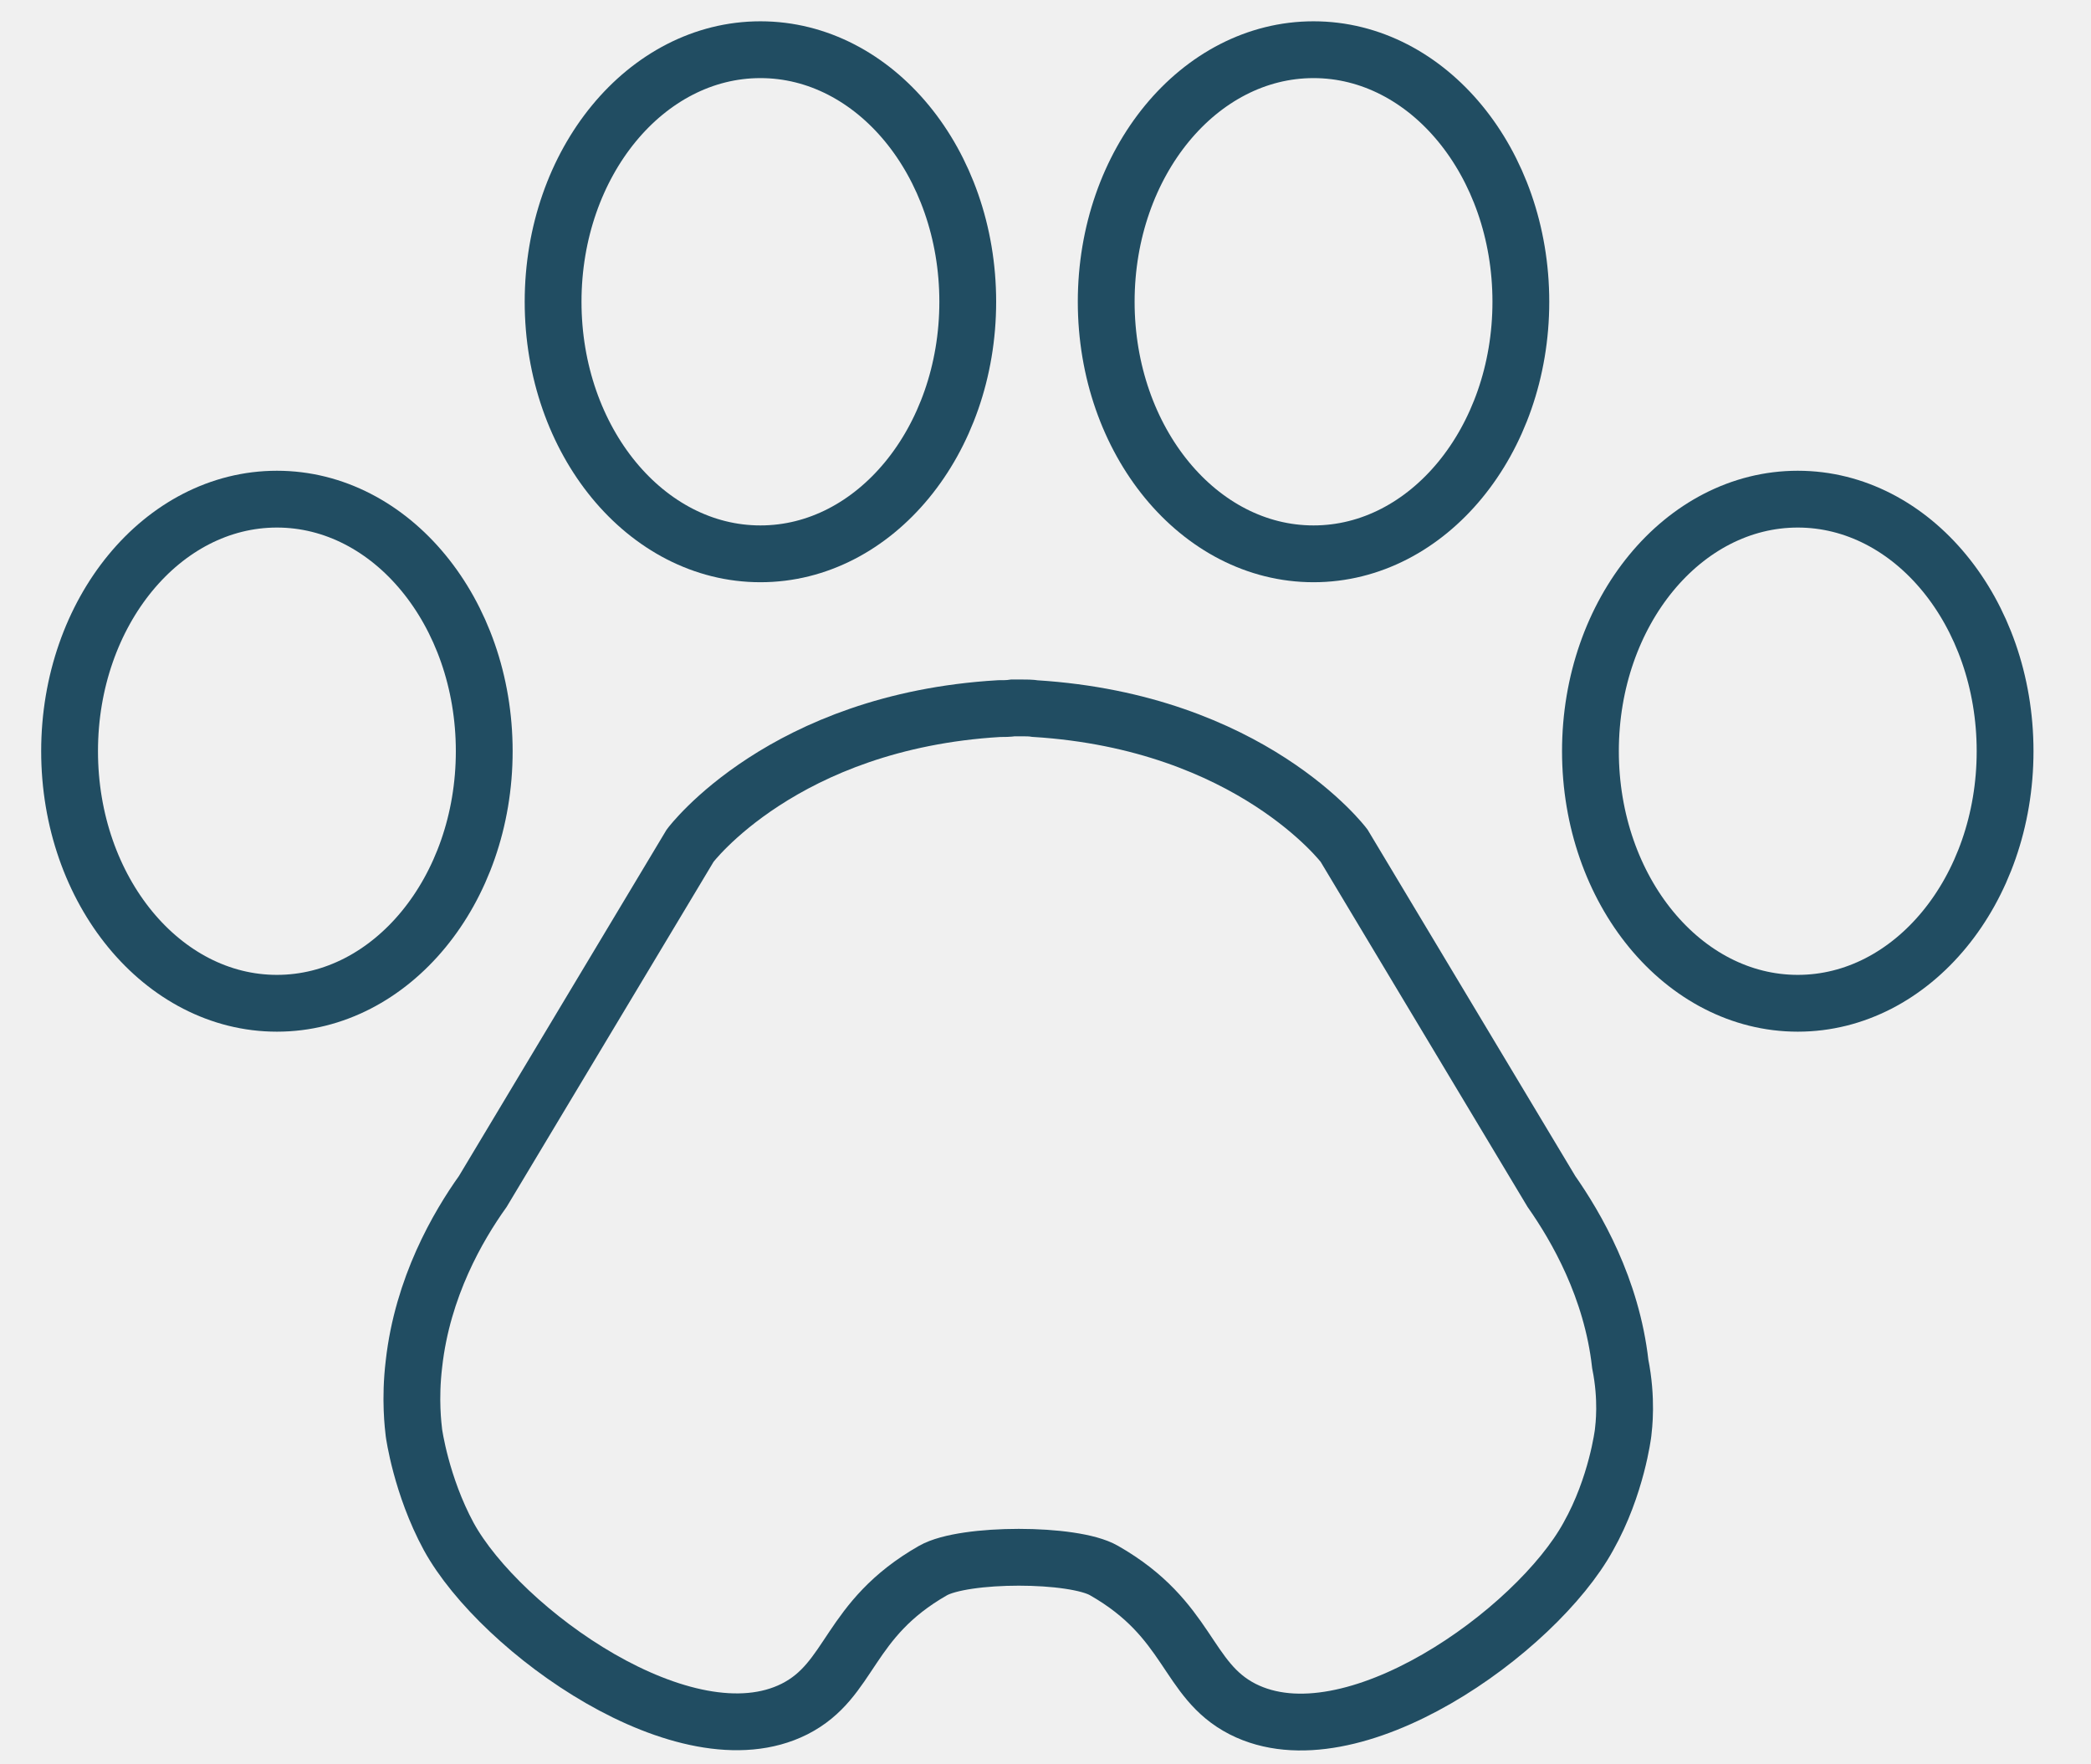
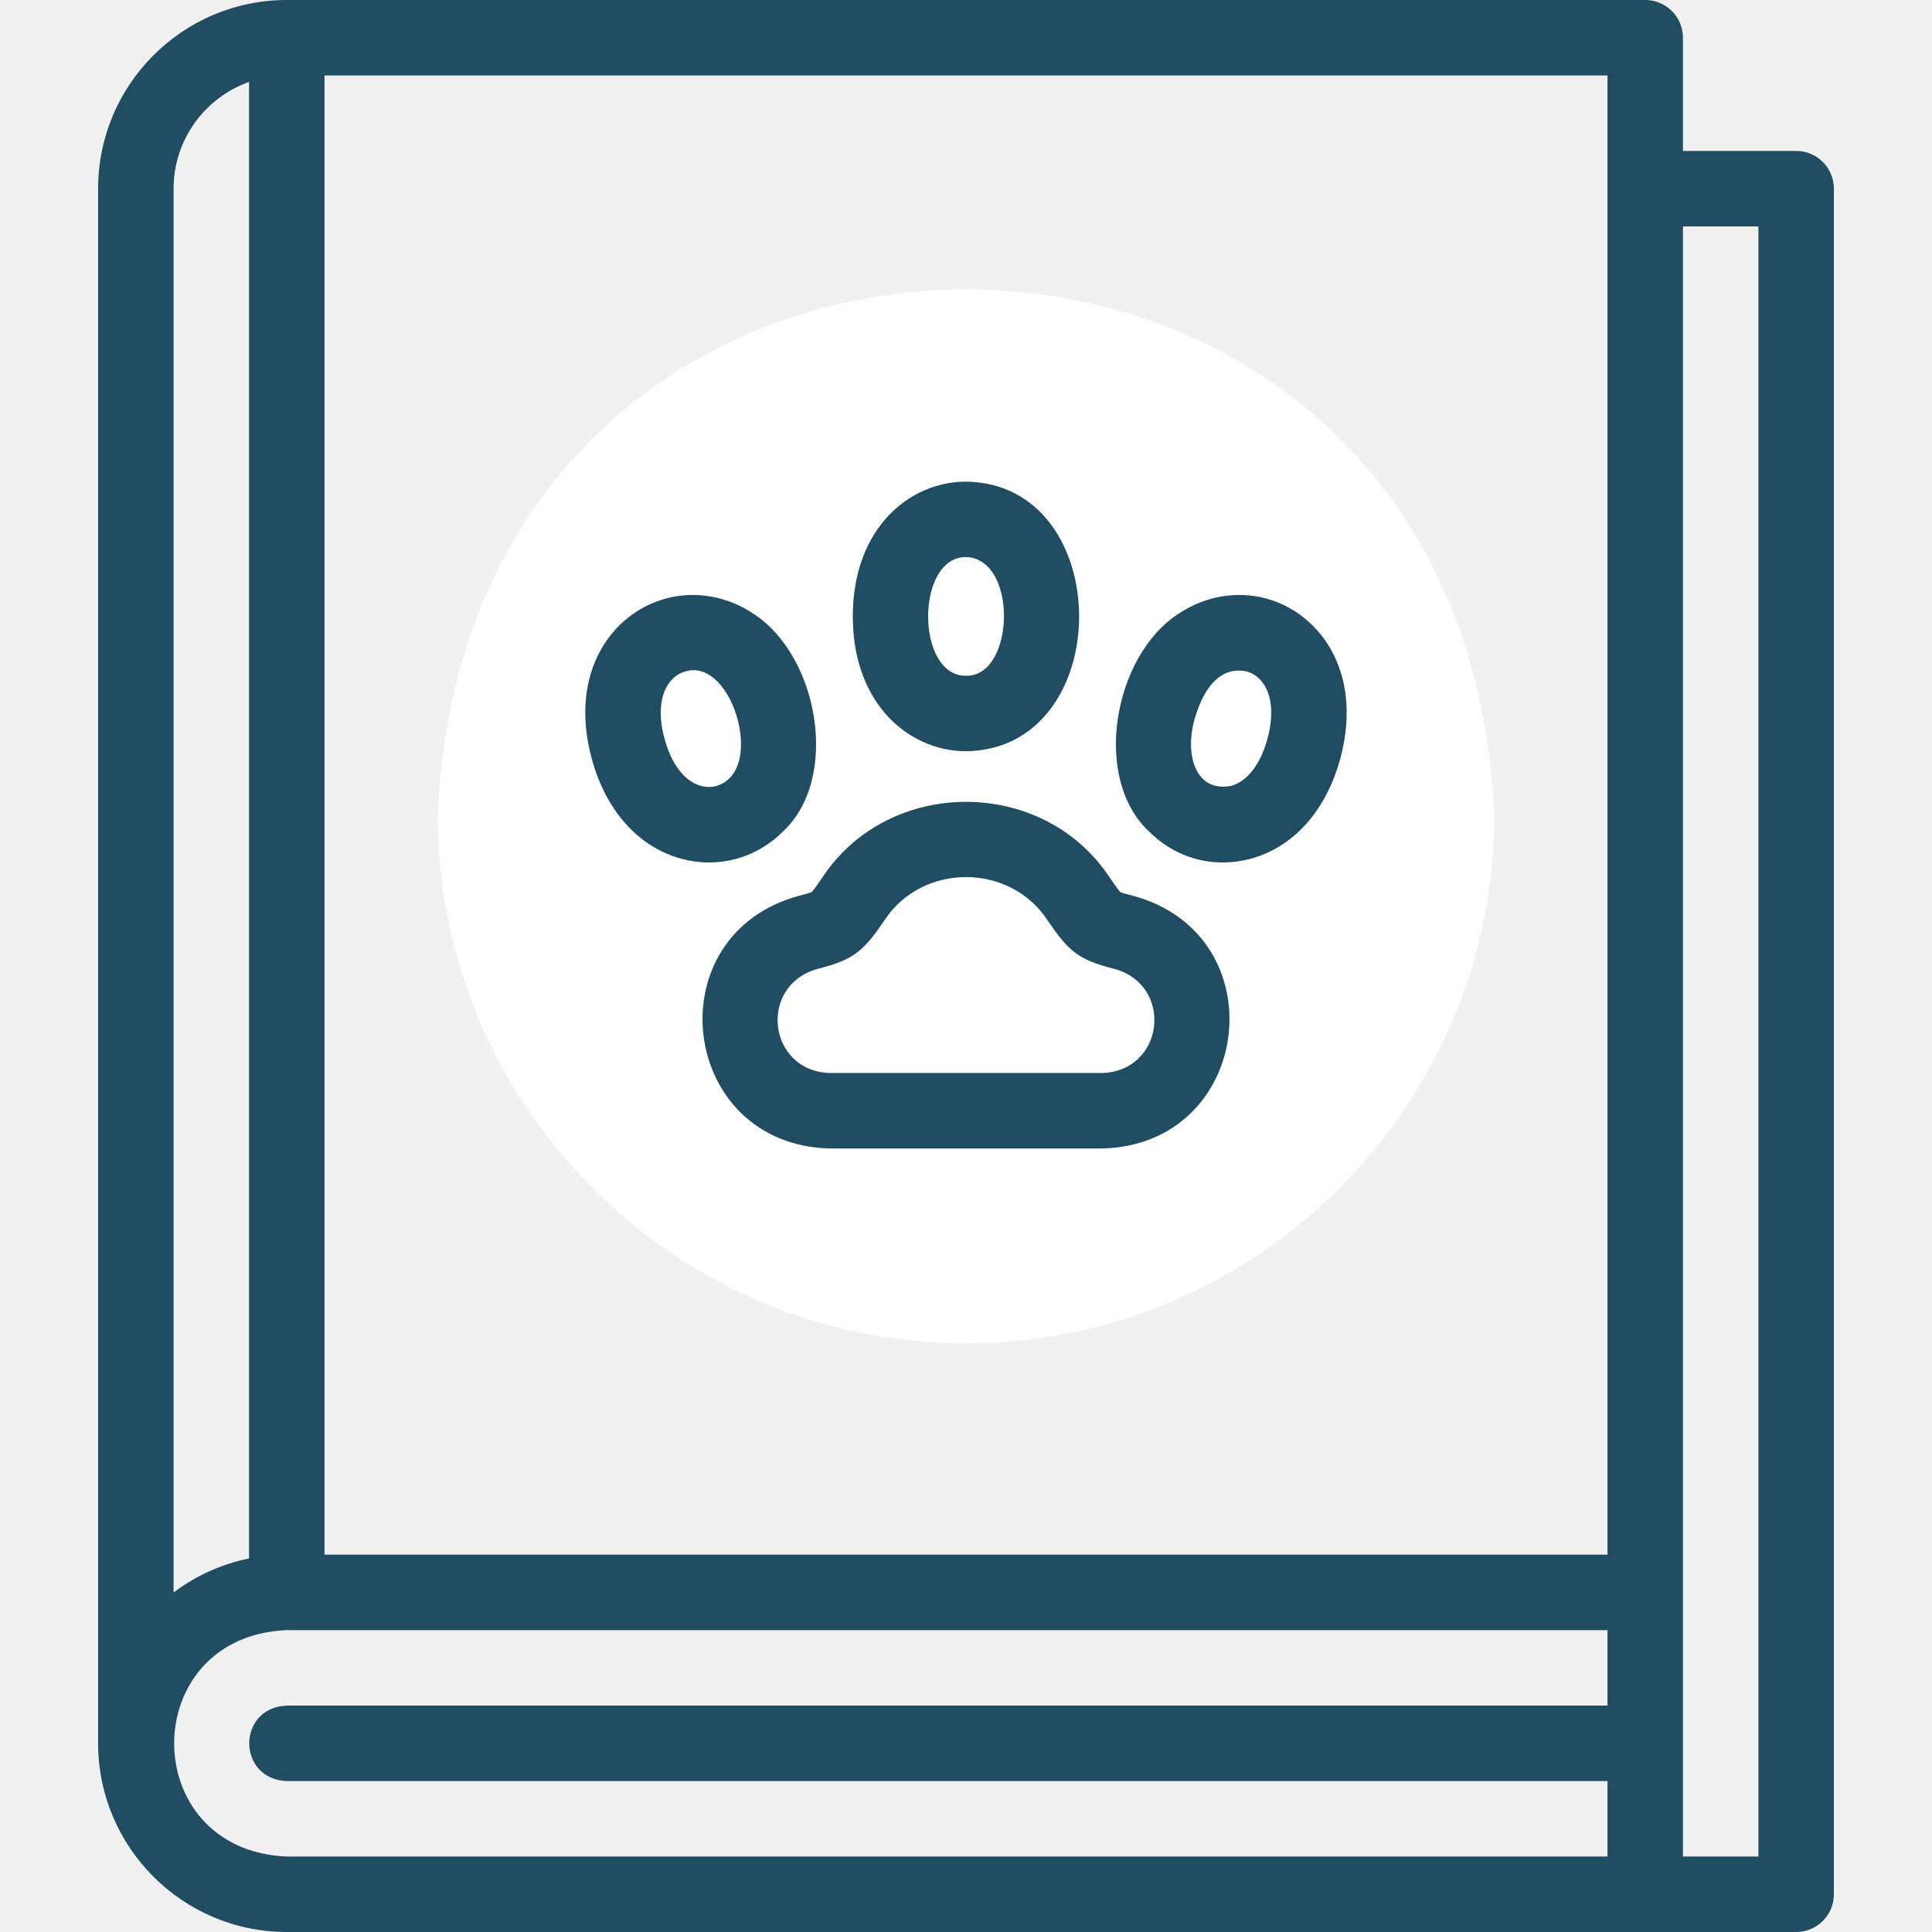
- <svg xmlns="http://www.w3.org/2000/svg" version="1.1" id="Calque_1" x="0px" y="0px" viewBox="0 0 294.5 248.4" style="enable-background:new 0 0 294.5 248.4;" xml:space="preserve">
-   <style type="text/css">
- 	.st0{fill:none;stroke:#F4B01B;stroke-width:8;stroke-miterlimit:10;}
- 	.st1{fill:#F4B01B;}
- 	.st2{fill:none;stroke:#214D62;stroke-width:8;stroke-miterlimit:10;}
- </style>
-   <g>
-     <path class="st0" d="M20.5-250.4c10-0.8,18,7,24.4,14.2s4.7,22.4,5.4,31.3c1.1,14.6,3.8,29,6.5,43.4c1.3,7.1,2.6,14.3,4,21.4" />
-     <line class="st0" x1="124.5" y1="-251.2" x2="124.5" y2="-225.7" />
-     <line class="st0" x1="137.2" y1="-238" x2="111.7" y2="-238" />
-     <path class="st0" d="M293.9-247.7c-7.1-29.1-17-55.5-25.7-66.9L219.9-341l-19.3,14.1h-87.7L93.6-341l-48.3,26.4   c-8.7,11.4-18.5,37.8-25.6,66.9c-6.6,26.9-10.8,56.1-9.5,78.1c2.6,45.7,36.9,36,36.9,36c3.3-0.7,8.3-2.3,13.6-5.7   c1.3-0.8,5.7-3.8,9.3-8.2c7-8.4,8.2-17.9,8.7-22.1c3.5-31.6,38.7-32.5,38.7-32.5h78.9c0,0,35.2,0.9,38.7,32.5   c0.5,4.3,1.7,13.7,8.7,22.1c3.7,4.4,8,7.3,9.3,8.2c5.3,3.4,10.3,5,13.6,5.7c0,0,34.3,9.7,36.9-36   C304.7-191.5,300.5-220.8,293.9-247.7z M96.7-259.6c-12.1,0-22-9.8-22-22s9.8-22,22-22s22,9.8,22,22S108.8-259.6,96.7-259.6z" />
-     <path class="st0" d="M292.4-250.4c-10-0.8-18,7-24.4,14.2s-4.7,22.4-5.4,31.3c-1.1,14.6-3.8,29-6.5,43.4c-1.3,7.1-2.6,14.3-4,21.4" />
-     <circle class="st0" cx="202.5" cy="-245" r="15.6" />
-   </g>
+ <svg xmlns="http://www.w3.org/2000/svg" version="1.1" width="512" height="512" x="0" y="0" viewBox="0 0 512.002 512.002" style="enable-background:new 0 0 512 512" xml:space="preserve" class="">
  <g>
    <g>
-       <circle class="st1" cx="226.9" cy="-306.5" r="5.9" />
-     </g>
-     <g>
-       <circle class="st1" cx="226.9" cy="-282.9" r="5.9" />
-     </g>
-     <g>
-       <circle class="st1" cx="213.9" cy="-294.7" r="5.9" />
-     </g>
-     <g>
-       <circle class="st1" cx="239.9" cy="-294.7" r="5.9" />
+       <path clip-rule="evenodd" d="m256.001 356.001c77.109 0 140-62.891 140-140-7.909-185.744-272.12-185.689-280 .001 0 77.108 62.891 139.999 140 139.999z" fill="#ffffff" fill-rule="evenodd" data-original="#e2c4ff" style="" class="" />
+       <g fill="#020288">
+         <path d="m476.001 40h-30v-30c0-5.523-4.477-10-10-10h-360c-27.57 0-50 22.43-50 50v412.002c0 27.57 22.43 50 50 50h400c5.523 0 10-4.477 10-10v-452.002c0-5.523-4.477-10-10-10zm-50 372.002h-340v-392.002h340zm-380-362.002c0-13.037 8.36-24.159 20-28.286v391.293c-7.385 1.505-14.184 4.643-20 9.018zm30 442.002c-39.809-1.653-39.778-58.362 0-60h350v20h-350c-13.268.528-13.258 19.477 0 20h350v20zm390 0h-20v-432.002h20z" fill="#214d62" data-original="#020288" style="" class="" />
+         <path d="m211.792 237.371c-38.601 10.46-31.732 66.138 8.209 66.992h72c39.968-.864 46.786-56.547 8.21-66.992-.672-.168-2.634-.658-3.311-.942-.609-.629-2.065-2.767-2.867-3.942-17.637-26.655-58.433-26.649-76.065 0-.801 1.176-2.258 3.313-2.868 3.942-.675.283-2.637.774-3.308.942zm22.705 6.377c9.982-15.081 33.03-15.077 43.009 0 5.609 8.232 8.096 10.587 17.856 13.026 15.864 4.45 13.151 27.154-3.361 27.588h-72c-16.524-.439-19.215-23.146-3.36-27.588 9.759-2.44 12.246-4.794 17.856-13.026z" fill="#214d62" data-original="#020288" style="" class="" />
+         <path d="m256.001 199.086c39.982-.506 39.963-70.953 0-71.447-14.907 0-29.999 12.271-29.999 35.724 0 10.404 3.016 19.352 8.723 25.876 5.473 6.258 13.228 9.847 21.276 9.847zm0-51.447c2.313 0 4.523 1.07 6.223 3.014 6.896 8.066 4.288 28.694-6.223 28.432-13.385.133-13.377-31.584 0-31.446z" fill="#214d62" data-original="#020288" style="" class="" />
+         <path d="m156.77 200.875c3.729 13.92 12.424 23.66 23.855 26.723 9.523 2.583 19.699-.043 26.803-7.182 15.27-14.049 9.542-46.693-7.826-57.807-6.908-4.628-15.328-6.088-23.101-4.004-14.4 3.858-25.802 19.617-19.731 42.27zm19.677-18.43c1.139-2.318 2.997-3.924 5.23-4.522 11.296-3.324 19.403 20.855 11.607 28.351-1.981 1.98-4.78 2.73-7.484 2.005-4.342-1.163-7.882-5.749-9.713-12.581-1.42-5.302-1.295-9.885.36-13.253z" fill="#214d62" data-original="#020288" style="" class="" />
+         <path d="m324.07 228.568c2.422 0 4.876-.319 7.308-.971 11.431-3.063 20.125-12.803 23.855-26.723 2.693-10.05 2.095-19.473-1.729-27.252-3.667-7.462-10.229-12.936-18.003-15.019-7.774-2.082-16.193-.624-23.101 4.004-17.371 11.123-23.095 43.753-7.825 57.807 5.314 5.315 12.267 8.154 19.495 8.154zm-7.474-38.046c2.849-9.904 7.872-13.805 13.729-12.6 2.233.599 4.091 2.205 5.23 4.522 1.655 3.368 1.779 7.951.359 13.253-1.831 6.832-5.371 11.417-9.713 12.581-9.495 1.756-12.269-8.418-9.605-17.756z" fill="#214d62" data-original="#020288" style="" class="" />
+       </g>
    </g>
  </g>
-   <g>
-     <path class="st2" d="M228.6,201.8c0,0-0.9,7.5-4.9,14.6c-7.3,13.3-33.4,32.1-48.7,24.3c-8-4.1-7.4-12.6-19.5-19.5   c-4.3-2.5-19.7-2.5-24.1,0c-12.1,6.9-11.4,15.4-19.5,19.5c-15.3,7.7-41.4-11-48.7-24.3c-3.9-7.2-4.9-14.6-4.9-14.6   c-0.1-0.9-0.6-4.7,0-9.7c1.2-10.8,6.2-19.4,9.7-24.3c9.7-16.2,19.5-32.5,29.2-48.7c0,0,13.1-17.5,43.5-19.3c0.7,0,1.3,0,2-0.1h1.1   c0.7,0,1.4,0,2,0.1c30.4,1.9,43.5,19.3,43.5,19.3c9.7,16.2,19.5,32.5,29.2,48.7c3.5,5,8.5,13.6,9.7,24.3   C229.2,197.1,228.7,200.9,228.6,201.8z" />
-     <ellipse class="st2" cx="39" cy="105.8" rx="29.2" ry="35.5" />
-     <ellipse class="st2" cx="253.2" cy="105.8" rx="29.2" ry="35.5" />
-     <ellipse class="st2" cx="107.1" cy="42.5" rx="29.2" ry="35.5" />
-     <ellipse class="st2" cx="185" cy="42.5" rx="29.2" ry="35.5" />
-   </g>
-   <path class="st0" d="M1448.9,244.3h-67.1c-27.5,0-27.5-27.5-27.5-27.5V99.4c0,0,0-27.5,27.5-27.5h50.4  c-28.6,16.3-47.9,47.1-47.9,82.5C1384.3,196.2,1411.3,231.7,1448.9,244.3z" />
-   <path class="st0" d="M1649.1,99.4v117.4c0,0,0,27.5-27.5,27.5h-112.1c37.6-12.6,64.6-48.1,64.6-90c0-35.3-19.3-66.2-47.9-82.5h95.4  C1649.1,71.9,1649.1,99.4,1649.1,99.4z" />
-   <path class="st0" d="M1416,72.8l13.2-33.4c0,0,50-30,100,0l10.4,32" />
-   <ellipse class="st0" cx="1611.7" cy="96.9" rx="17.5" ry="7.5" />
-   <path class="st0" d="M1454.2,170.4c2.9-2.9,5.9-5.9,8.8-8.8" />
-   <line class="st0" x1="1469.2" y1="173.8" x2="1487.4" y2="155.6" />
-   <path class="st0" d="M1467.2,157.4c6.5-6.5,13-13,19.5-19.5" />
-   <path class="st0" d="M1490,153c2.9-2.9,5.9-5.9,8.8-8.8" />
-   <circle class="st0" cx="1479.2" cy="154.4" r="50" />
-   <circle class="st0" cx="1479.2" cy="154.4" r="95" />
-   <line class="st0" x1="1354.3" y1="117.3" x2="1369.3" y2="117.3" />
-   <line class="st0" x1="1634.1" y1="117.3" x2="1649.1" y2="117.3" />
-   <line class="st0" x1="1634.1" y1="197.3" x2="1649.1" y2="197.3" />
-   <line class="st0" x1="1354.3" y1="197.3" x2="1369.3" y2="197.3" />
-   <g>
-     <rect x="2071.7" y="61.5" class="st0" width="275.2" height="176.9" />
-     <line class="st0" x1="2071.7" y1="86.1" x2="2346.9" y2="86.1" />
-     <line class="st0" x1="2096.3" y1="86.1" x2="2096.3" y2="61.6" />
-     <line class="st0" x1="2119.2" y1="86.1" x2="2119.2" y2="61.6" />
-     <line class="st0" x1="2142.1" y1="86.1" x2="2142.1" y2="61.6" />
-     <line class="st0" x1="2165.1" y1="86.1" x2="2165.1" y2="61.6" />
-     <line class="st0" x1="2188" y1="86.1" x2="2188" y2="61.6" />
-     <polygon class="st0" points="2171.6,112.3 2171.6,184.4 2243.7,151.6  " />
-     <line class="st0" x1="2071.7" y1="210.6" x2="2346.9" y2="210.6" />
-     <line class="st0" x1="2210.9" y1="86.1" x2="2210.9" y2="61.6" />
-     <line class="st0" x1="2233.9" y1="86.1" x2="2233.9" y2="61.6" />
-     <line class="st0" x1="2256.8" y1="86.1" x2="2256.8" y2="61.6" />
-     <line class="st0" x1="2279.7" y1="86.1" x2="2279.7" y2="61.6" />
-     <line class="st0" x1="2302.7" y1="86.1" x2="2302.7" y2="61.6" />
-     <line class="st0" x1="2325.6" y1="86.1" x2="2325.6" y2="61.6" />
-     <line class="st0" x1="2096.3" y1="238.4" x2="2096.3" y2="212.2" />
-     <line class="st0" x1="2119.2" y1="238.4" x2="2119.2" y2="212.2" />
-     <line class="st0" x1="2142.1" y1="238.4" x2="2142.1" y2="212.2" />
-     <line class="st0" x1="2165.1" y1="238.4" x2="2165.1" y2="212.2" />
-     <line class="st0" x1="2188" y1="238.4" x2="2188" y2="212.2" />
-     <line class="st0" x1="2210.9" y1="238.4" x2="2210.9" y2="212.2" />
-     <line class="st0" x1="2233.9" y1="238.4" x2="2233.9" y2="212.2" />
-     <line class="st0" x1="2256.8" y1="238.4" x2="2256.8" y2="212.2" />
-     <line class="st0" x1="2279.7" y1="238.4" x2="2279.7" y2="212.2" />
-     <line class="st0" x1="2302.7" y1="238.4" x2="2302.7" y2="212.2" />
-     <line class="st0" x1="2325.6" y1="238.4" x2="2325.6" y2="212.2" />
-   </g>
</svg>
